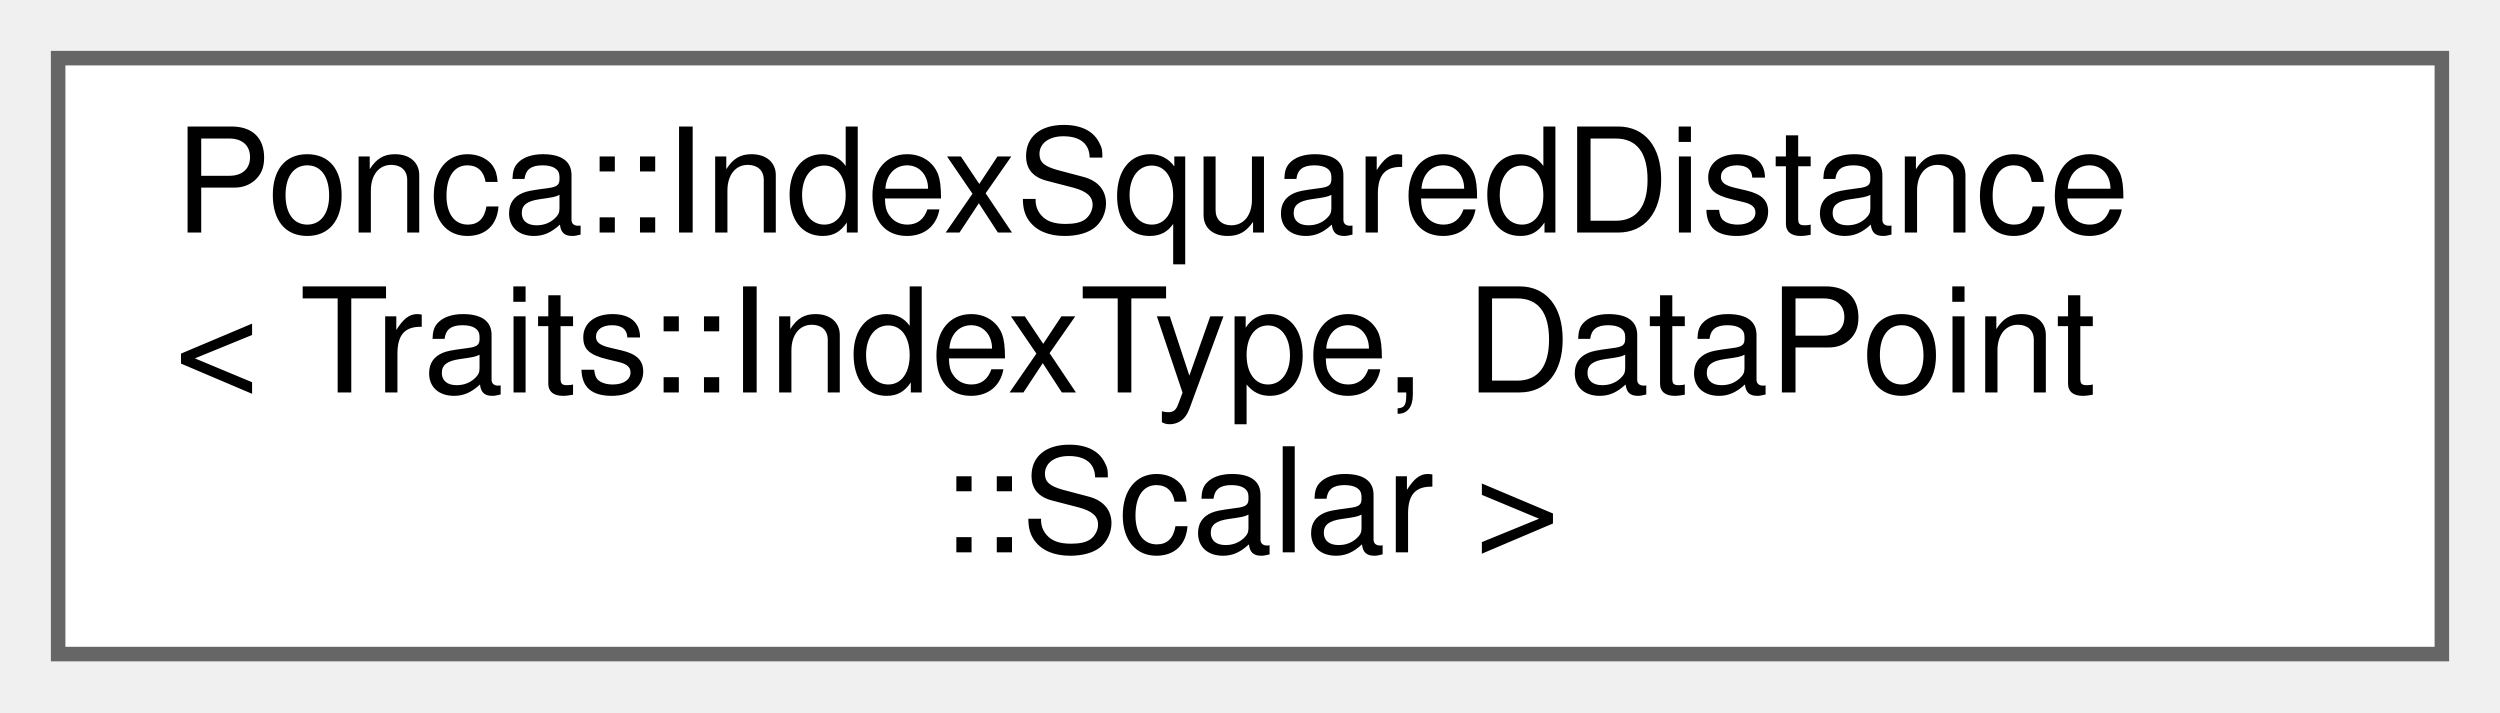
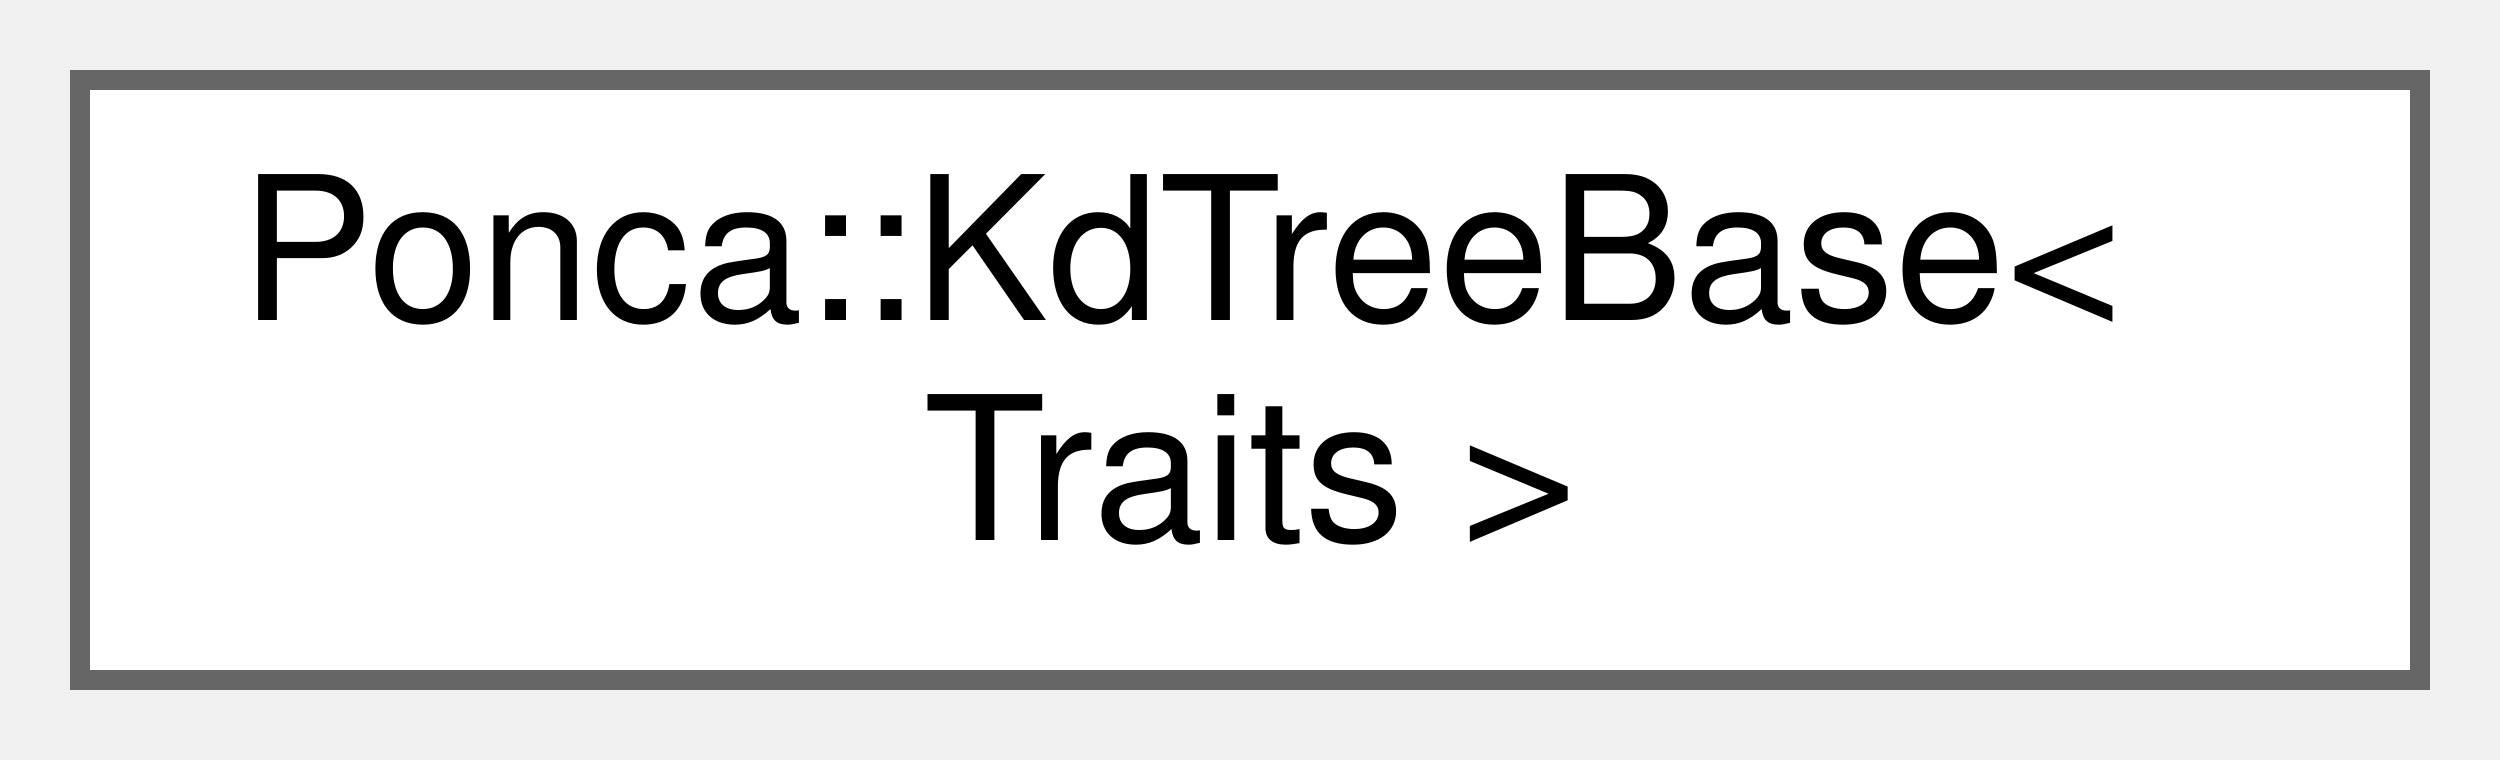
- <svg xmlns="http://www.w3.org/2000/svg" xmlns:xlink="http://www.w3.org/1999/xlink" width="172pt" height="49pt" viewBox="0.00 0.00 172.00 49.00">
-   <g id="graph0" class="graph" transform="scale(1 1) rotate(0) translate(4 45)">
+ <svg xmlns="http://www.w3.org/2000/svg" xmlns:xlink="http://www.w3.org/1999/xlink" width="125pt" height="38pt" viewBox="0.00 0.00 125.00 38.00">
+   <g id="graph0" class="graph" transform="scale(1 1) rotate(0) translate(4 34)">
    <g id="node1" class="node">
      <g id="a_node1">
-         <a xlink:href="structPonca_1_1IndexSquaredDistance.html" target="_top" xlink:title=" ">
-           <polygon fill="white" stroke="#666666" points="164,-41 0,-41 0,0 164,0 164,-41" />
-           <text text-anchor="start" x="8" y="-29" font-family="Helvetica,sans-Serif" font-size="10.00">Ponca::IndexSquaredDistance</text>
-           <text text-anchor="start" x="8" y="-18" font-family="Helvetica,sans-Serif" font-size="10.00">&lt; Traits::IndexType, DataPoint</text>
-           <text text-anchor="middle" x="82" y="-7" font-family="Helvetica,sans-Serif" font-size="10.00">::Scalar &gt;</text>
+         <a xlink:href="classPonca_1_1KdTreeBase.html" target="_top" xlink:title="Customizable base class for KdTree datastructure.">
+           <polygon fill="white" stroke="#666666" points="117,-30 0,-30 0,0 117,0 117,-30" />
+           <text text-anchor="start" x="8" y="-18" font-family="Helvetica,sans-Serif" font-size="10.00">Ponca::KdTreeBase&lt;</text>
+           <text text-anchor="middle" x="58.5" y="-7" font-family="Helvetica,sans-Serif" font-size="10.00"> Traits &gt;</text>
        </a>
      </g>
    </g>
  </g>
</svg>
